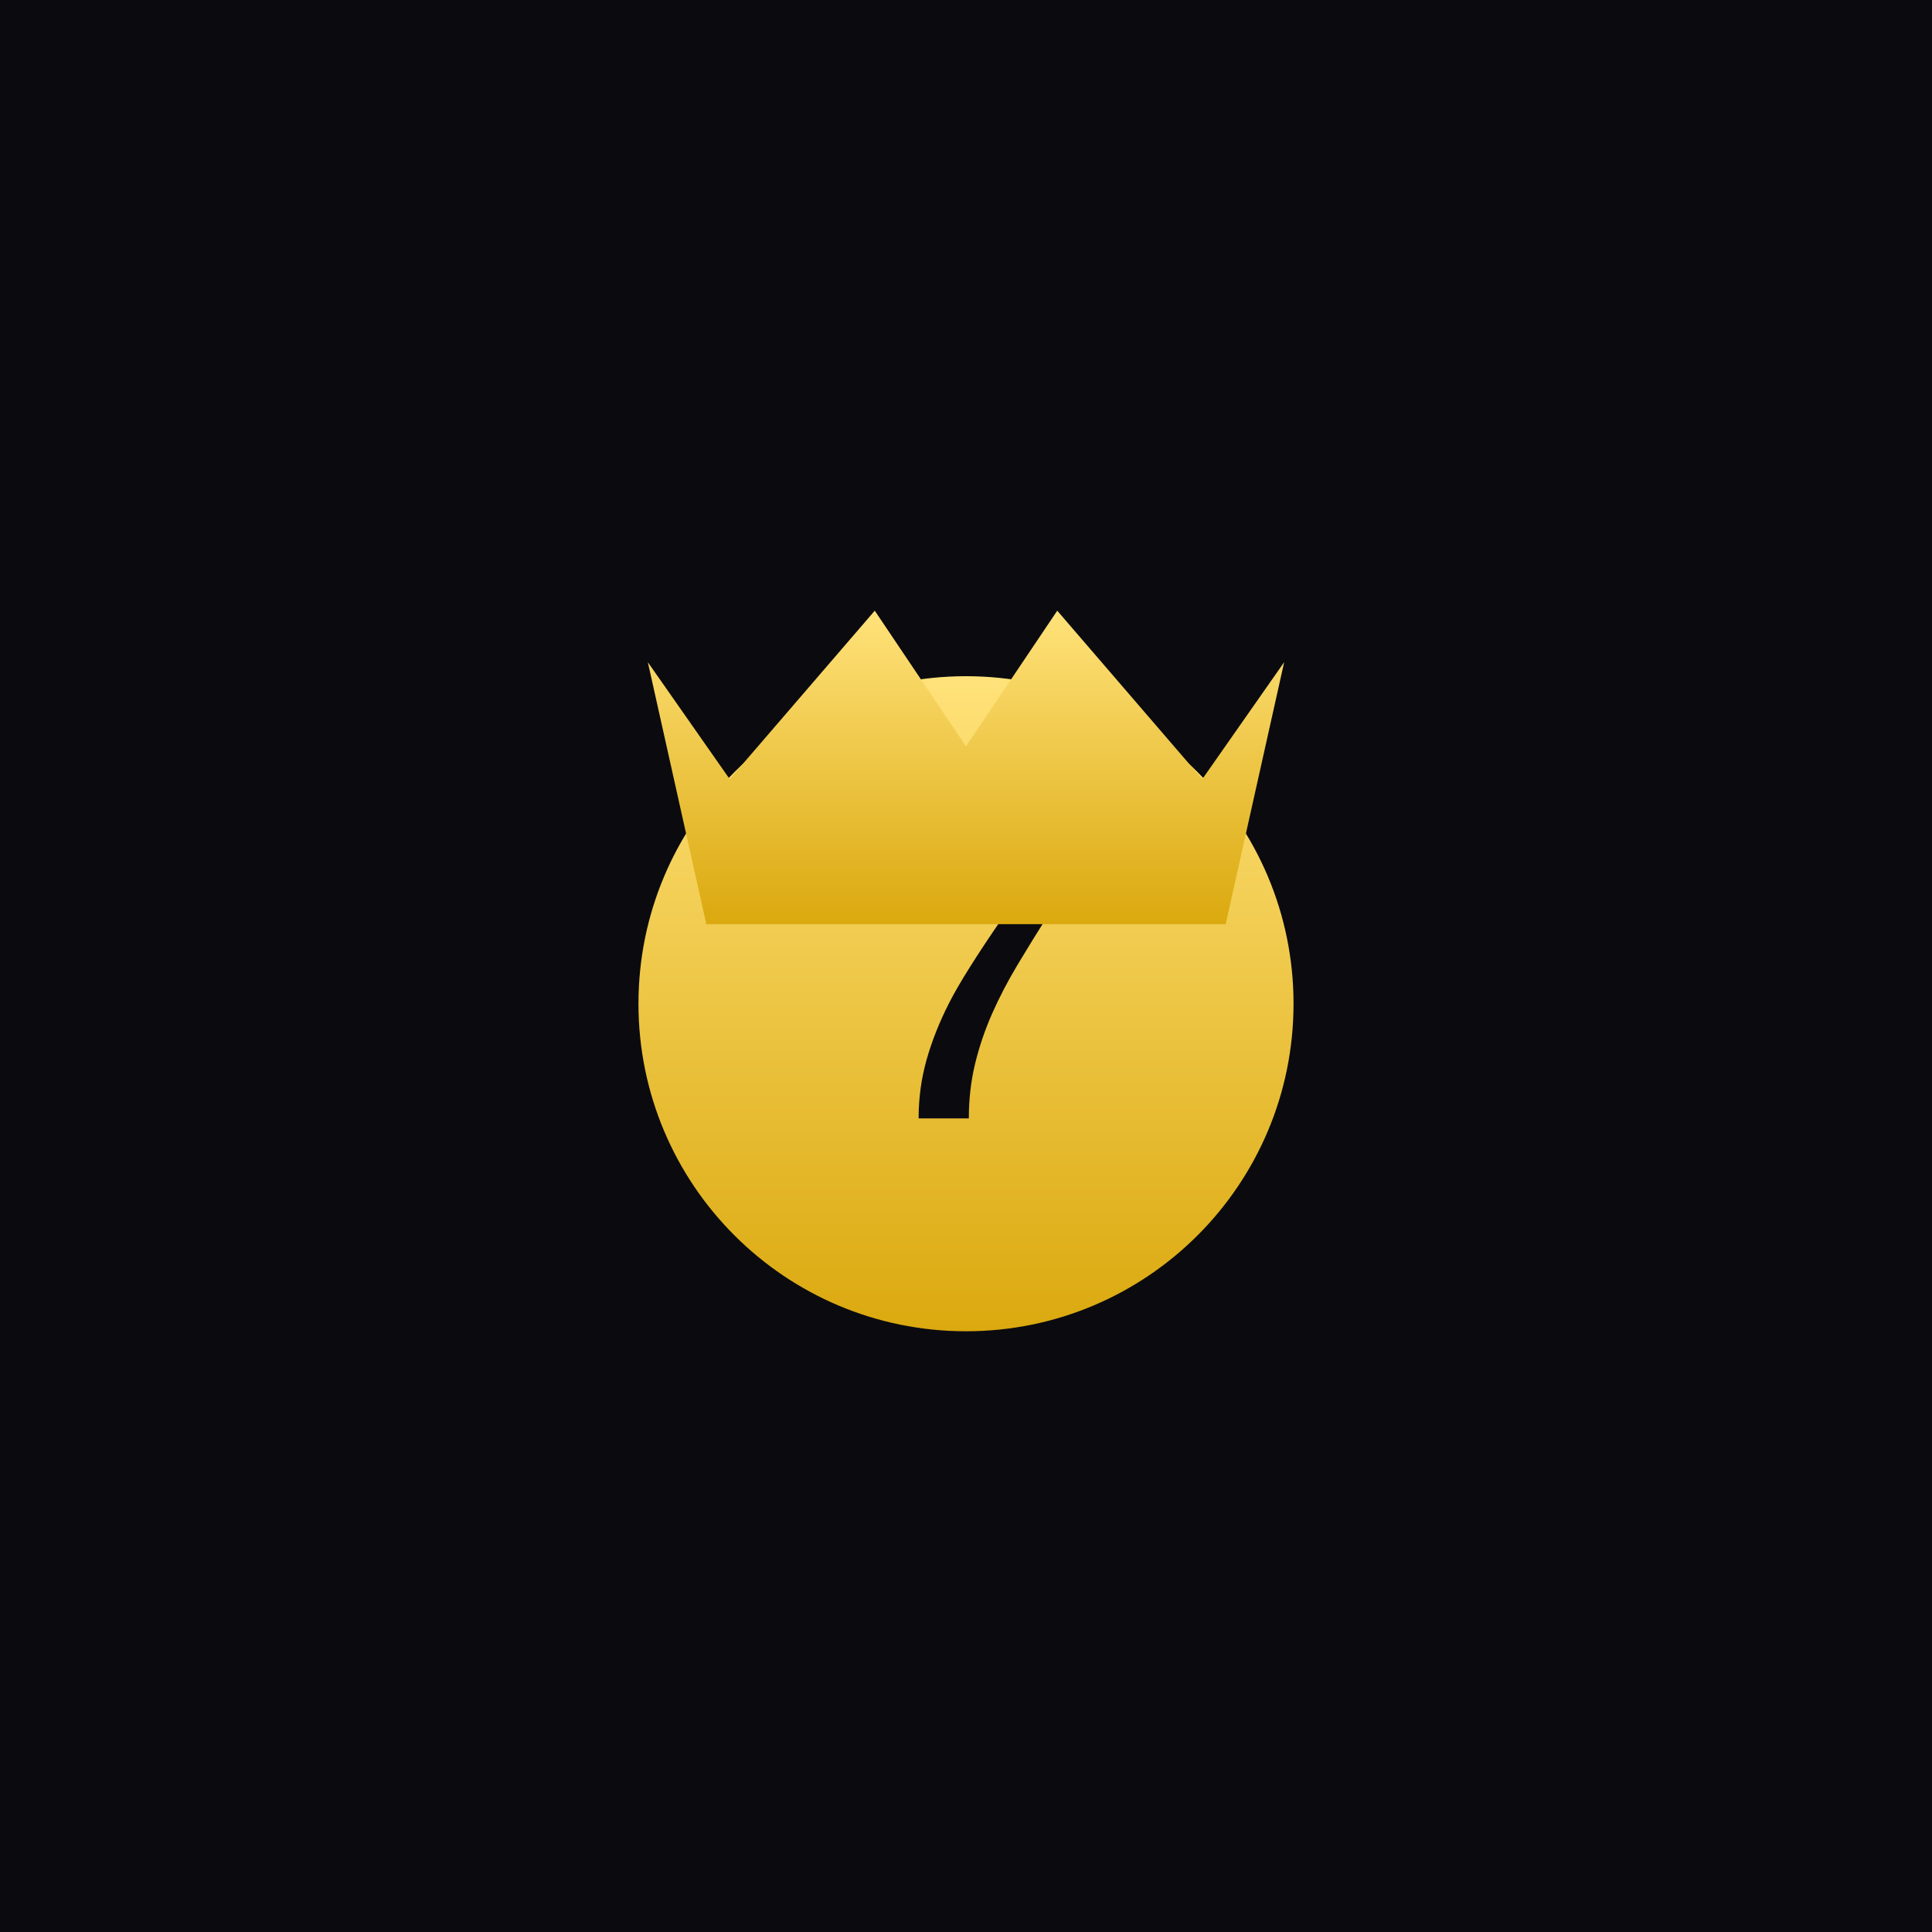
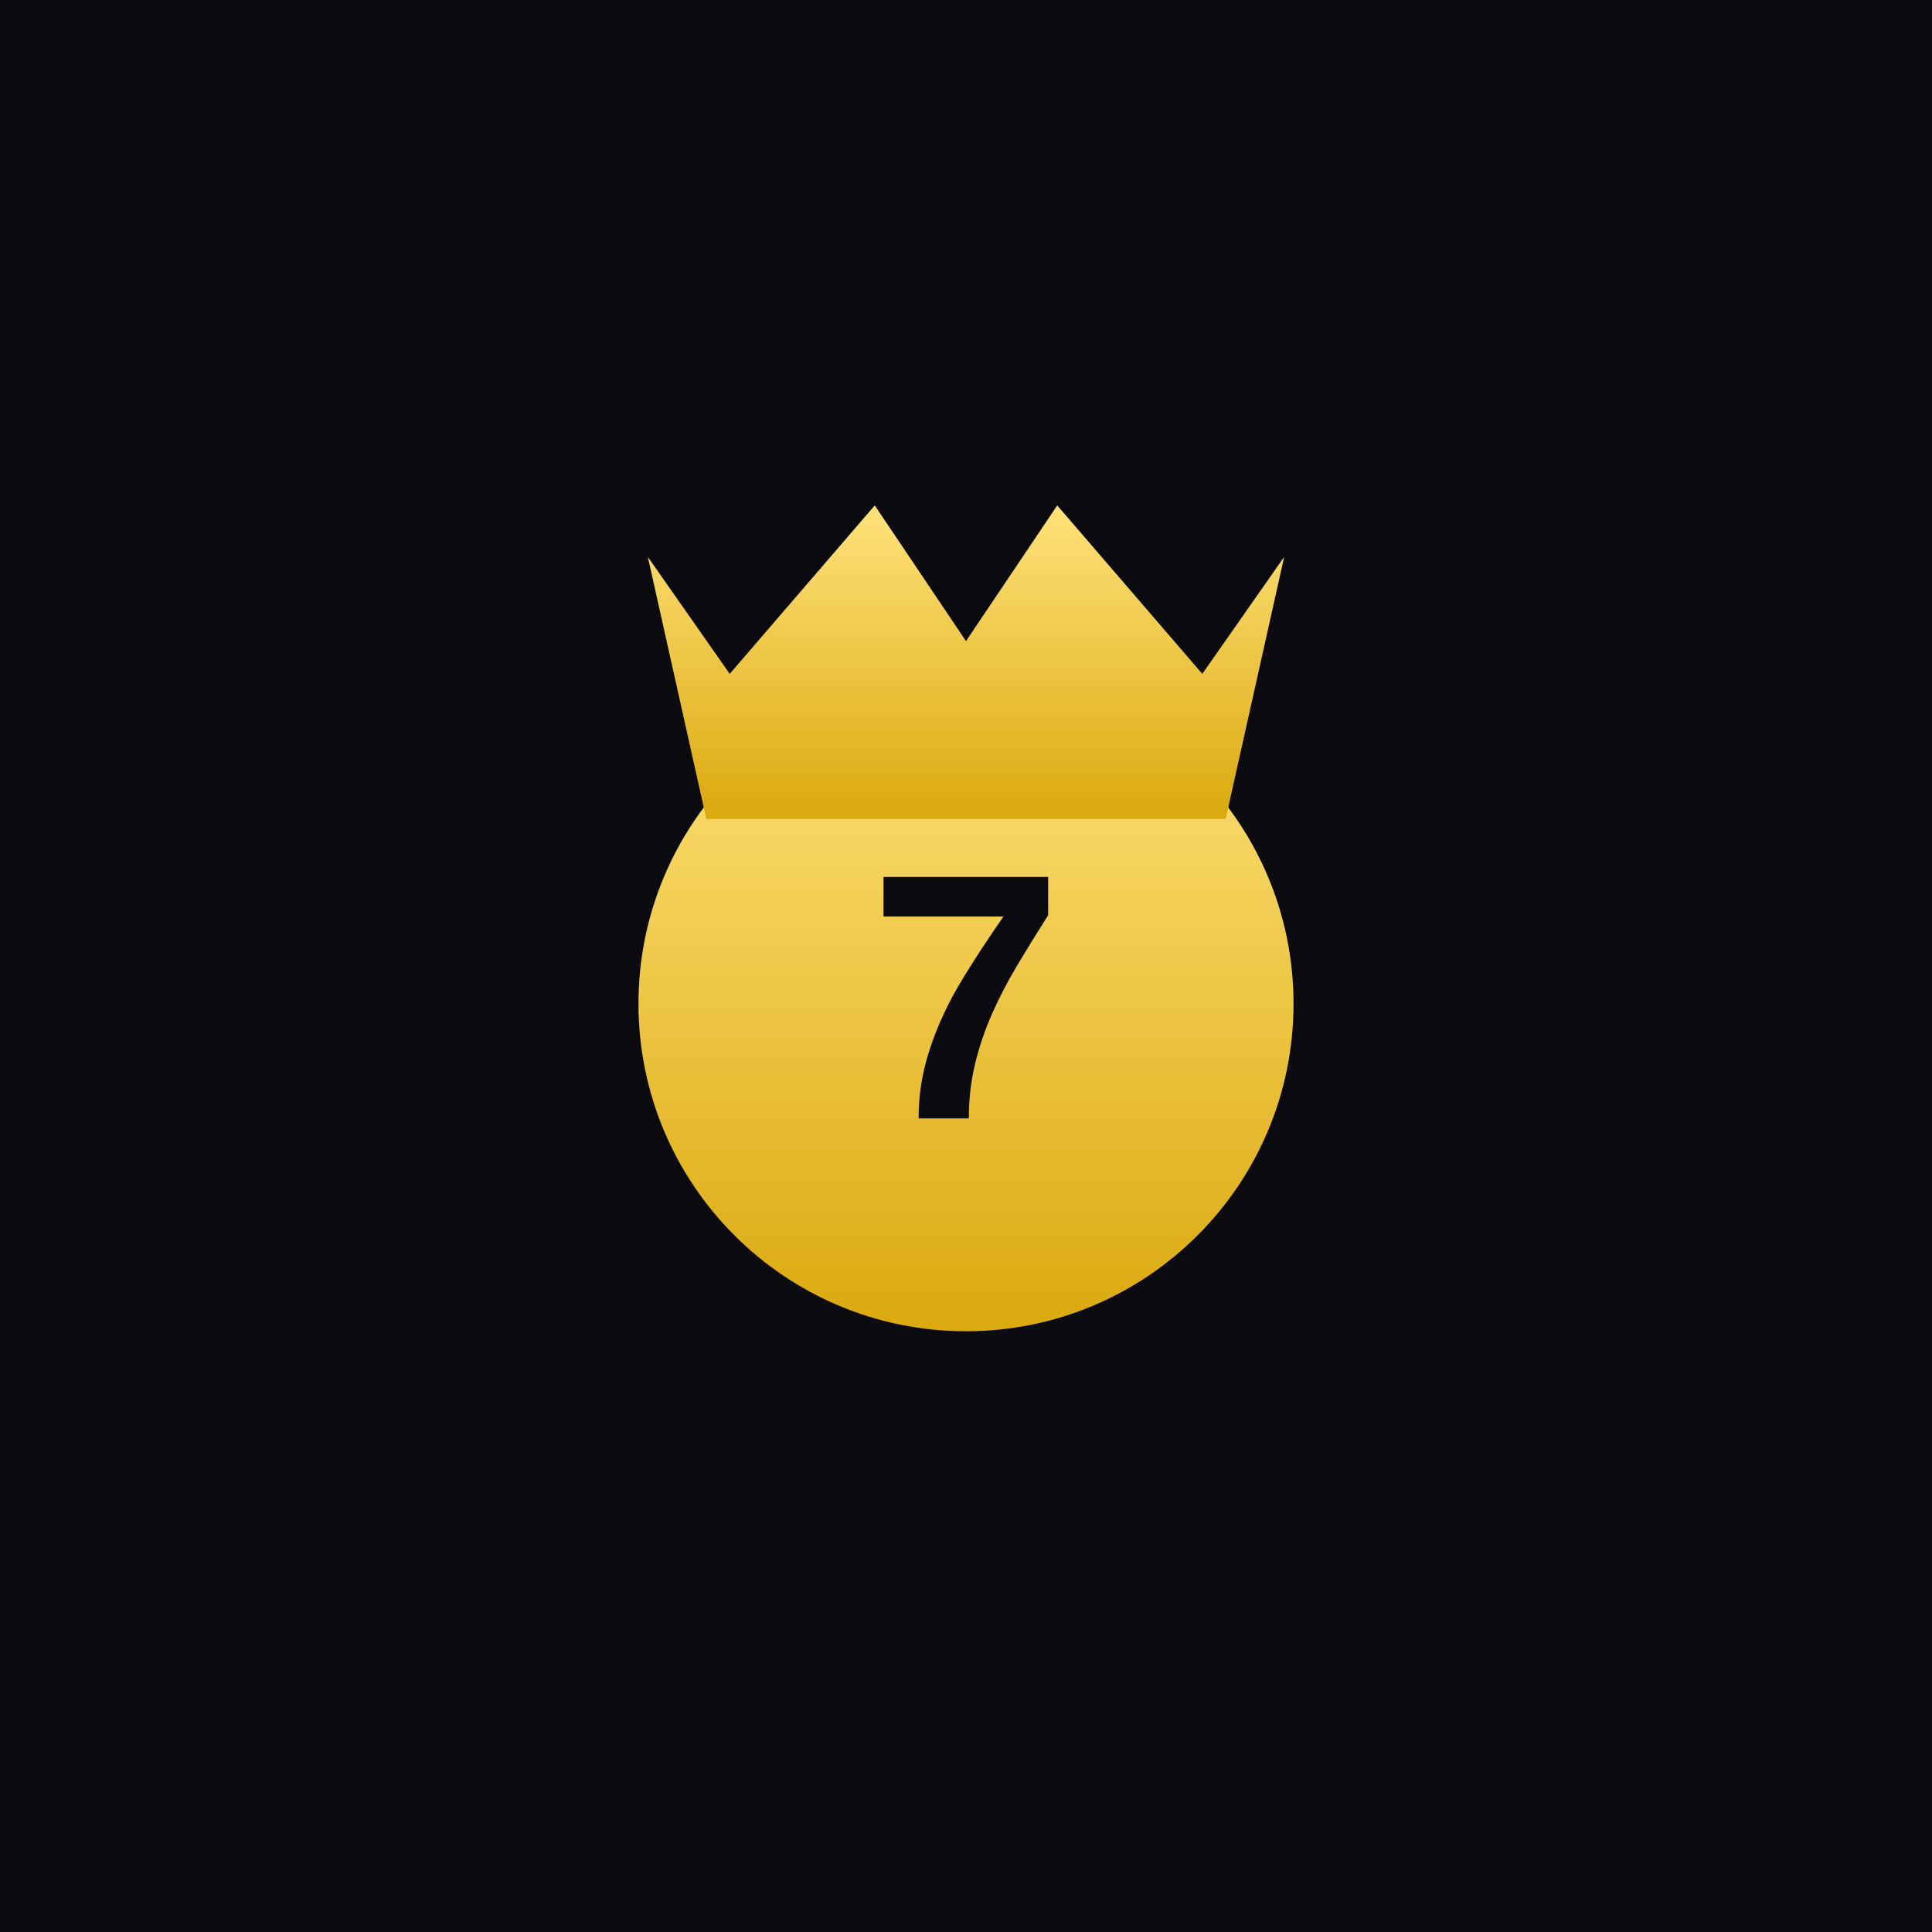
<svg xmlns="http://www.w3.org/2000/svg" viewBox="0 0 512 512" width="512" height="512">
  <defs>
    <linearGradient id="g" x1="0" y1="0" x2="0" y2="1">
      <stop offset="0" stop-color="#ffe27a" />
      <stop offset="1" stop-color="#dba90f" />
    </linearGradient>
  </defs>
  <rect width="512" height="512" fill="#0b0b0f" />
  <g transform="translate(256,266) scale(0.62) translate(-256,-296)">
    <circle cx="256" cy="296" r="140" fill="url(#g)" />
    <text x="256" y="345" text-anchor="middle" font-family="Arial, sans-serif" font-weight="800" font-size="150" fill="#0b0b0f">7</text>
-     <path d="M120 150l35 50 62-72 39 58 39-58 62 72 35-50-25 112H145z" fill="url(#g)" />
+     <path d="M120 105l35 50 62-72 39 58 39-58 62 72 35-50-25 112H145z" fill="url(#g)" />
  </g>
</svg>
